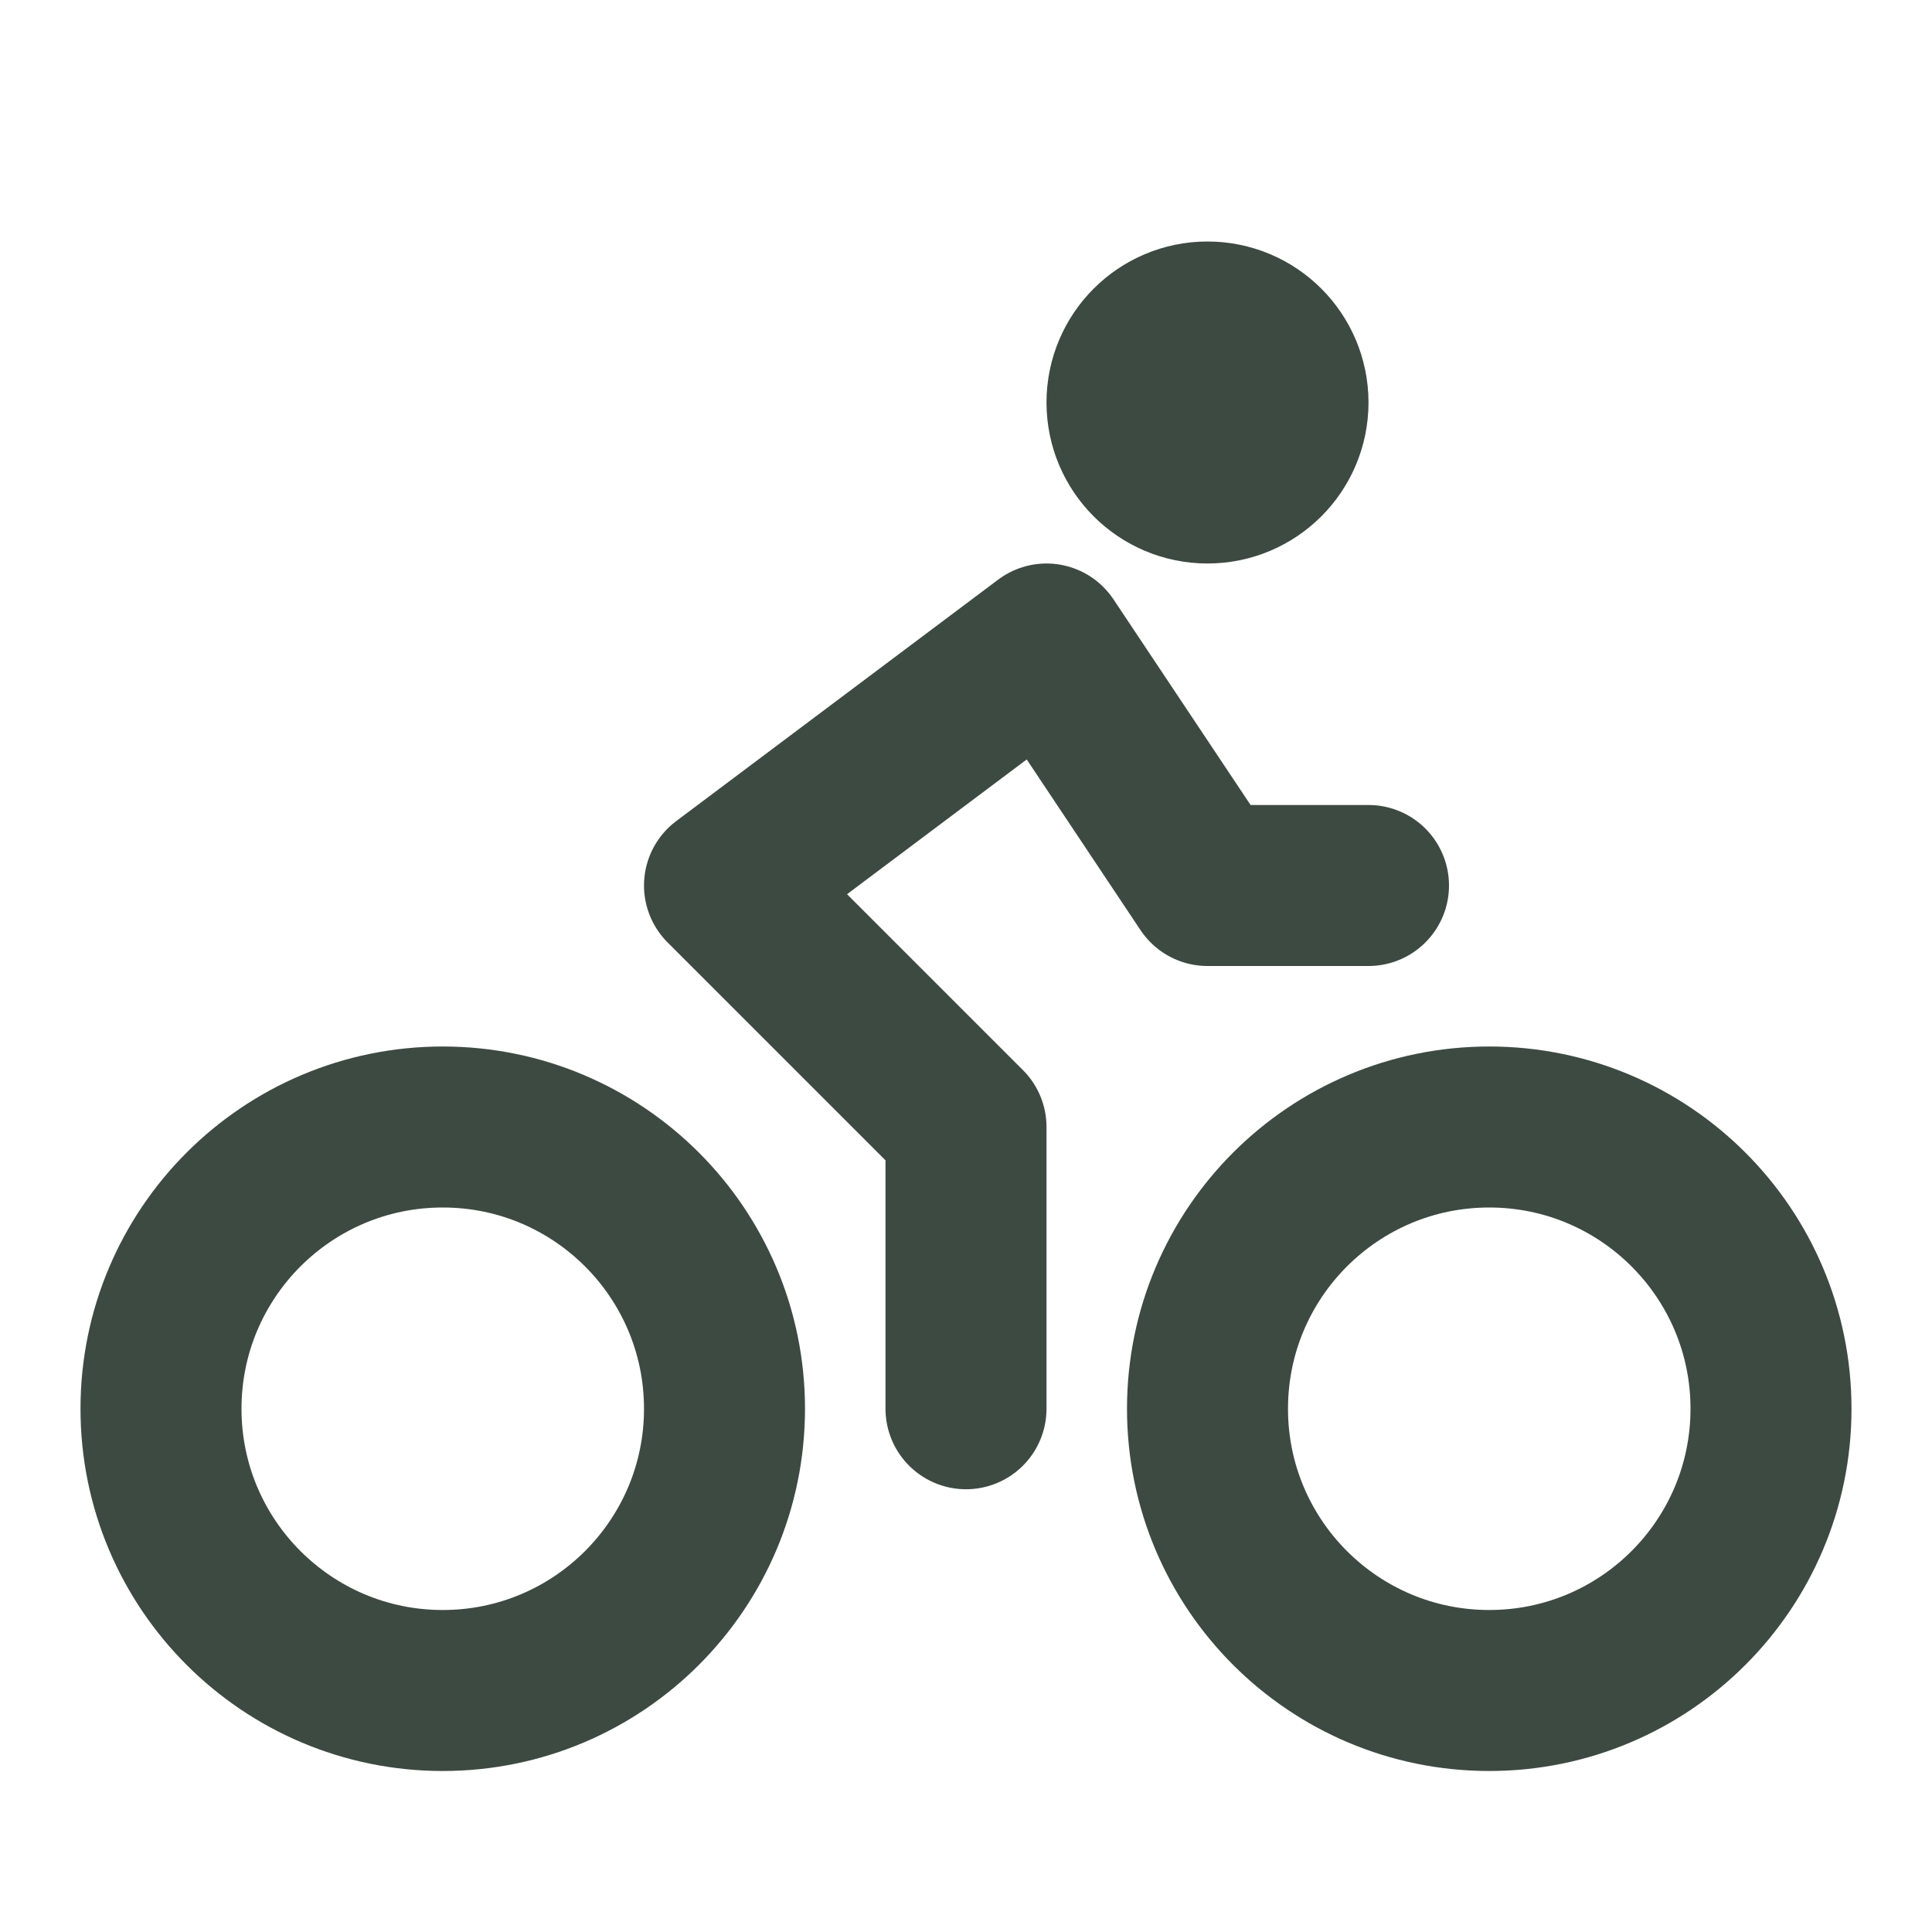
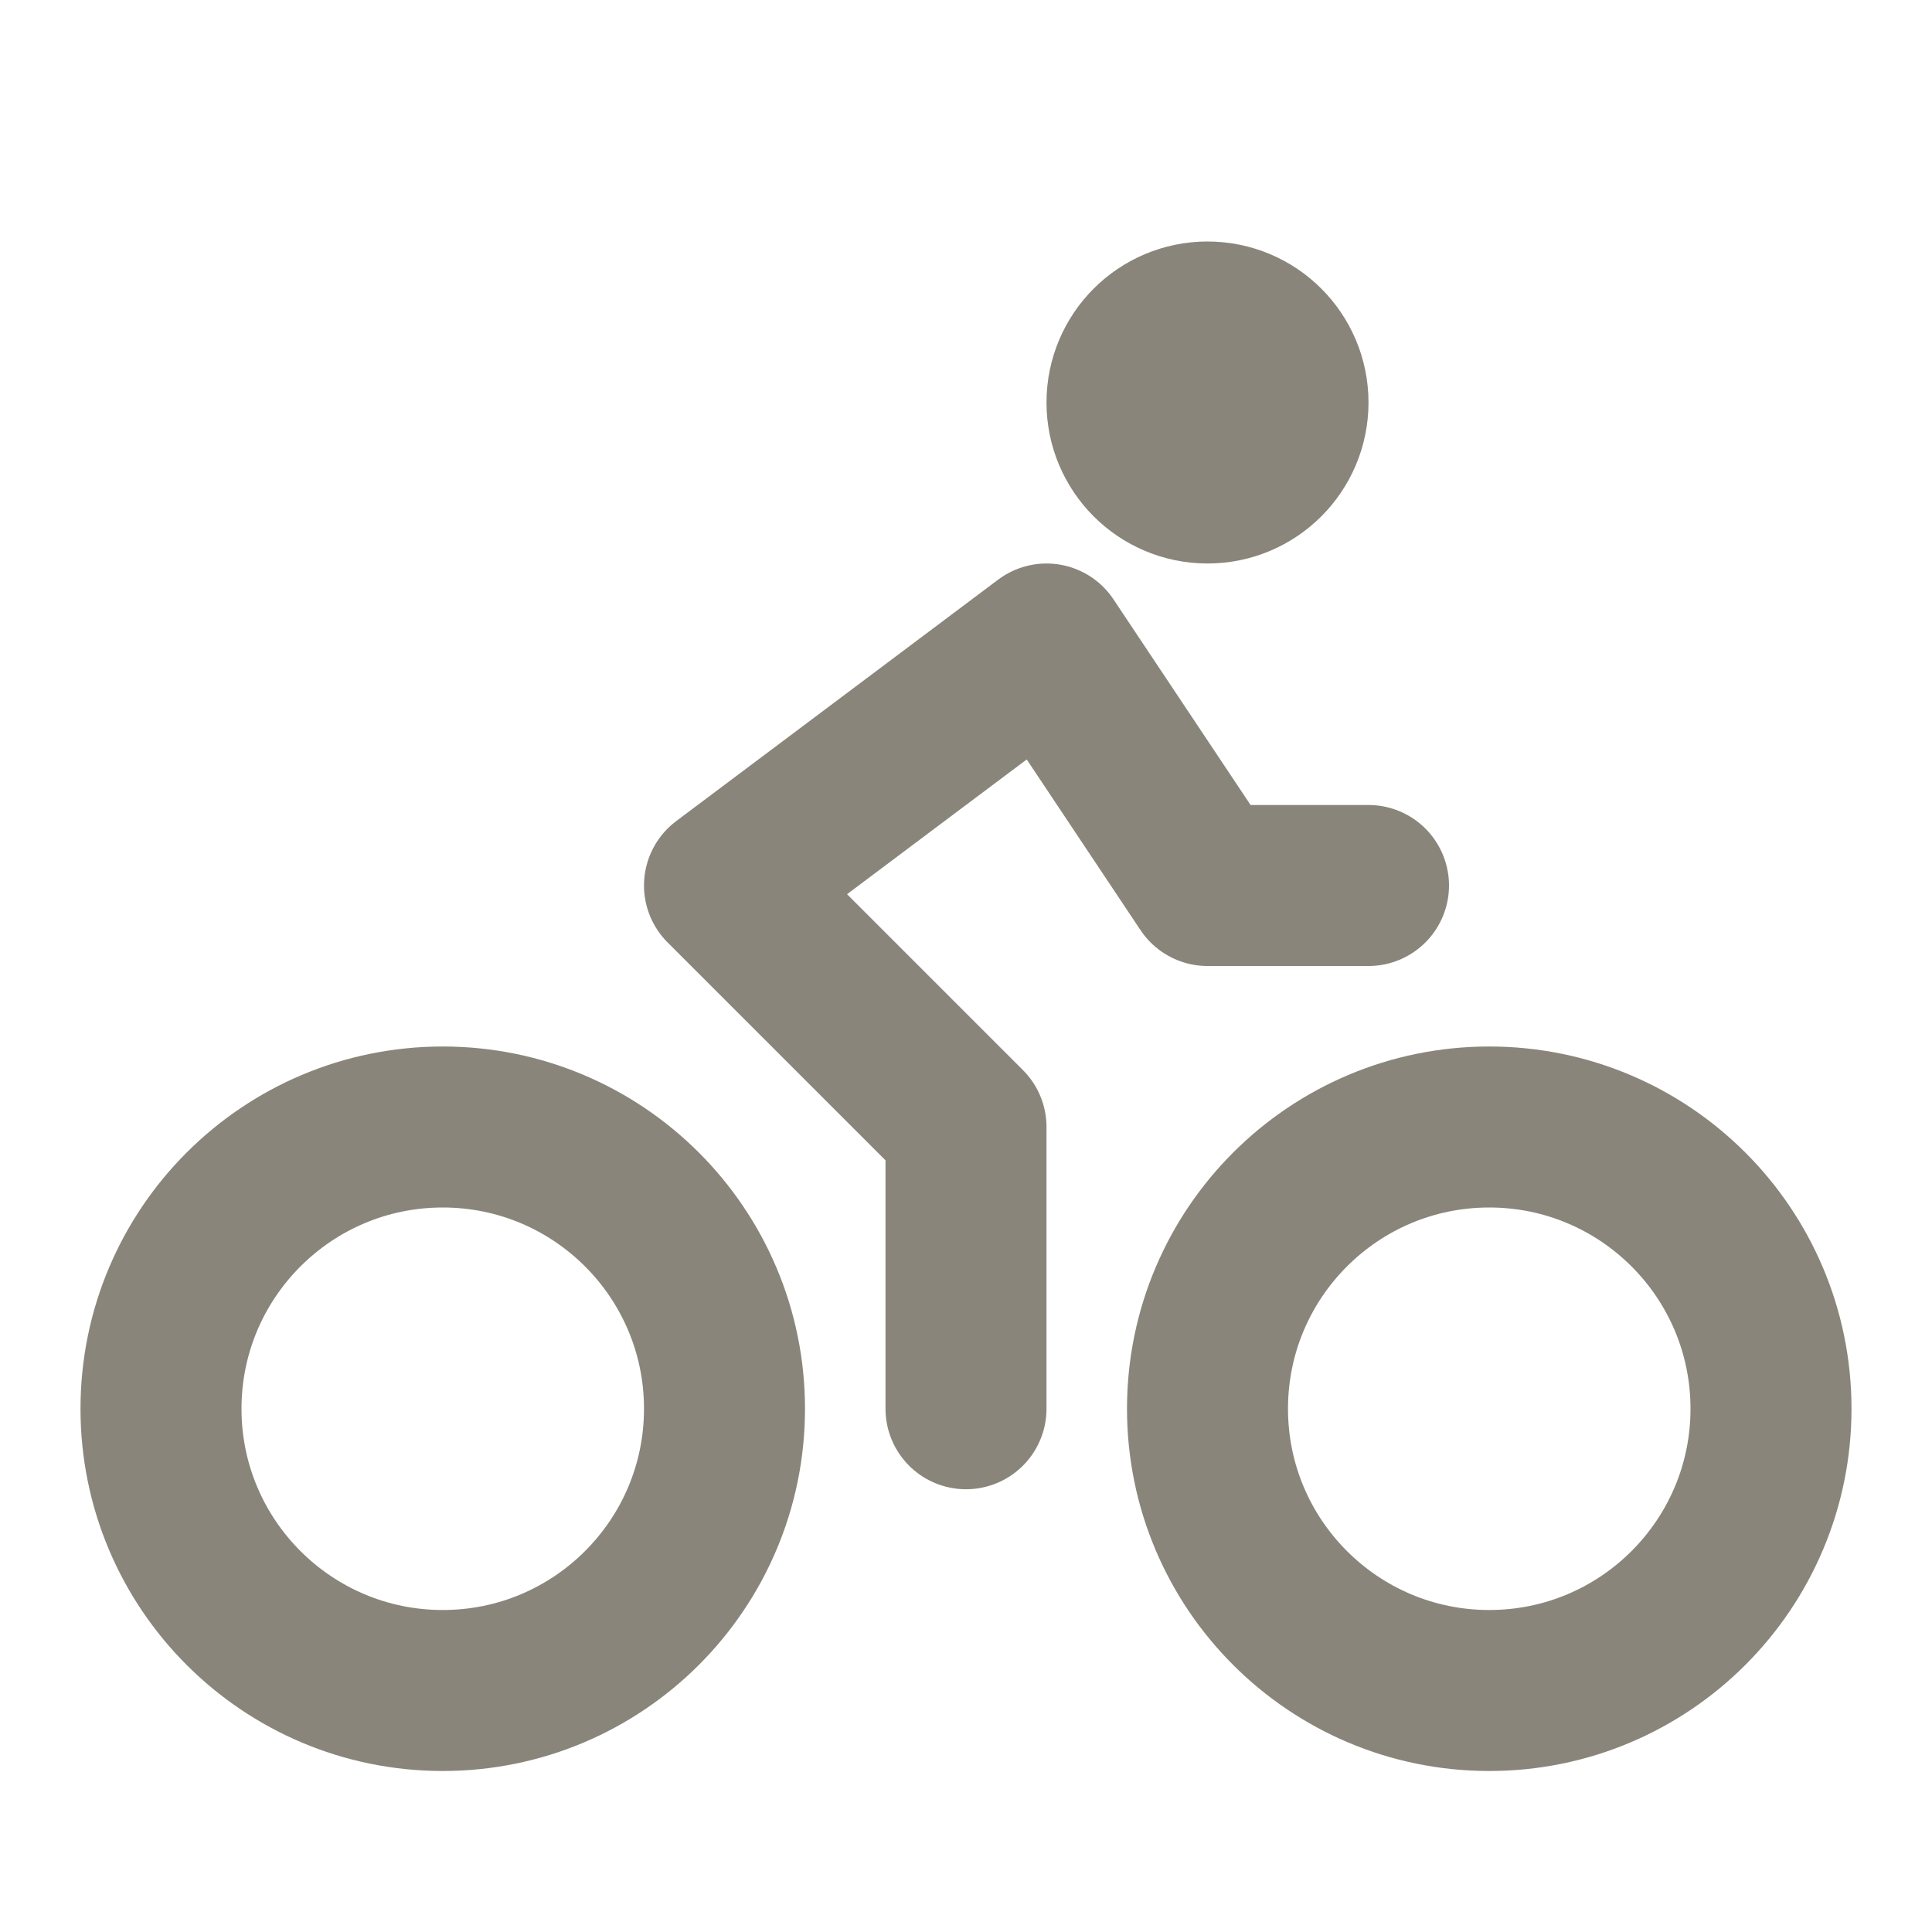
- <svg xmlns="http://www.w3.org/2000/svg" width="24" height="24" viewBox="0 0 24 24" fill="none" stroke="#3D4A42" stroke-width="2" stroke-linecap="round" stroke-linejoin="round">
+ <svg xmlns="http://www.w3.org/2000/svg" width="24" height="24" viewBox="0 0 24 24" fill="none" stroke="#8A857A" stroke-width="2" stroke-linecap="round" stroke-linejoin="round">
  <circle cx="18.5" cy="17.5" r="3.5" />
  <circle cx="5.5" cy="17.5" r="3.5" />
  <circle cx="15" cy="5" r="1" />
  <path d="M12 17.5V14l-3-3 4-3 2 3h2" />
</svg>
